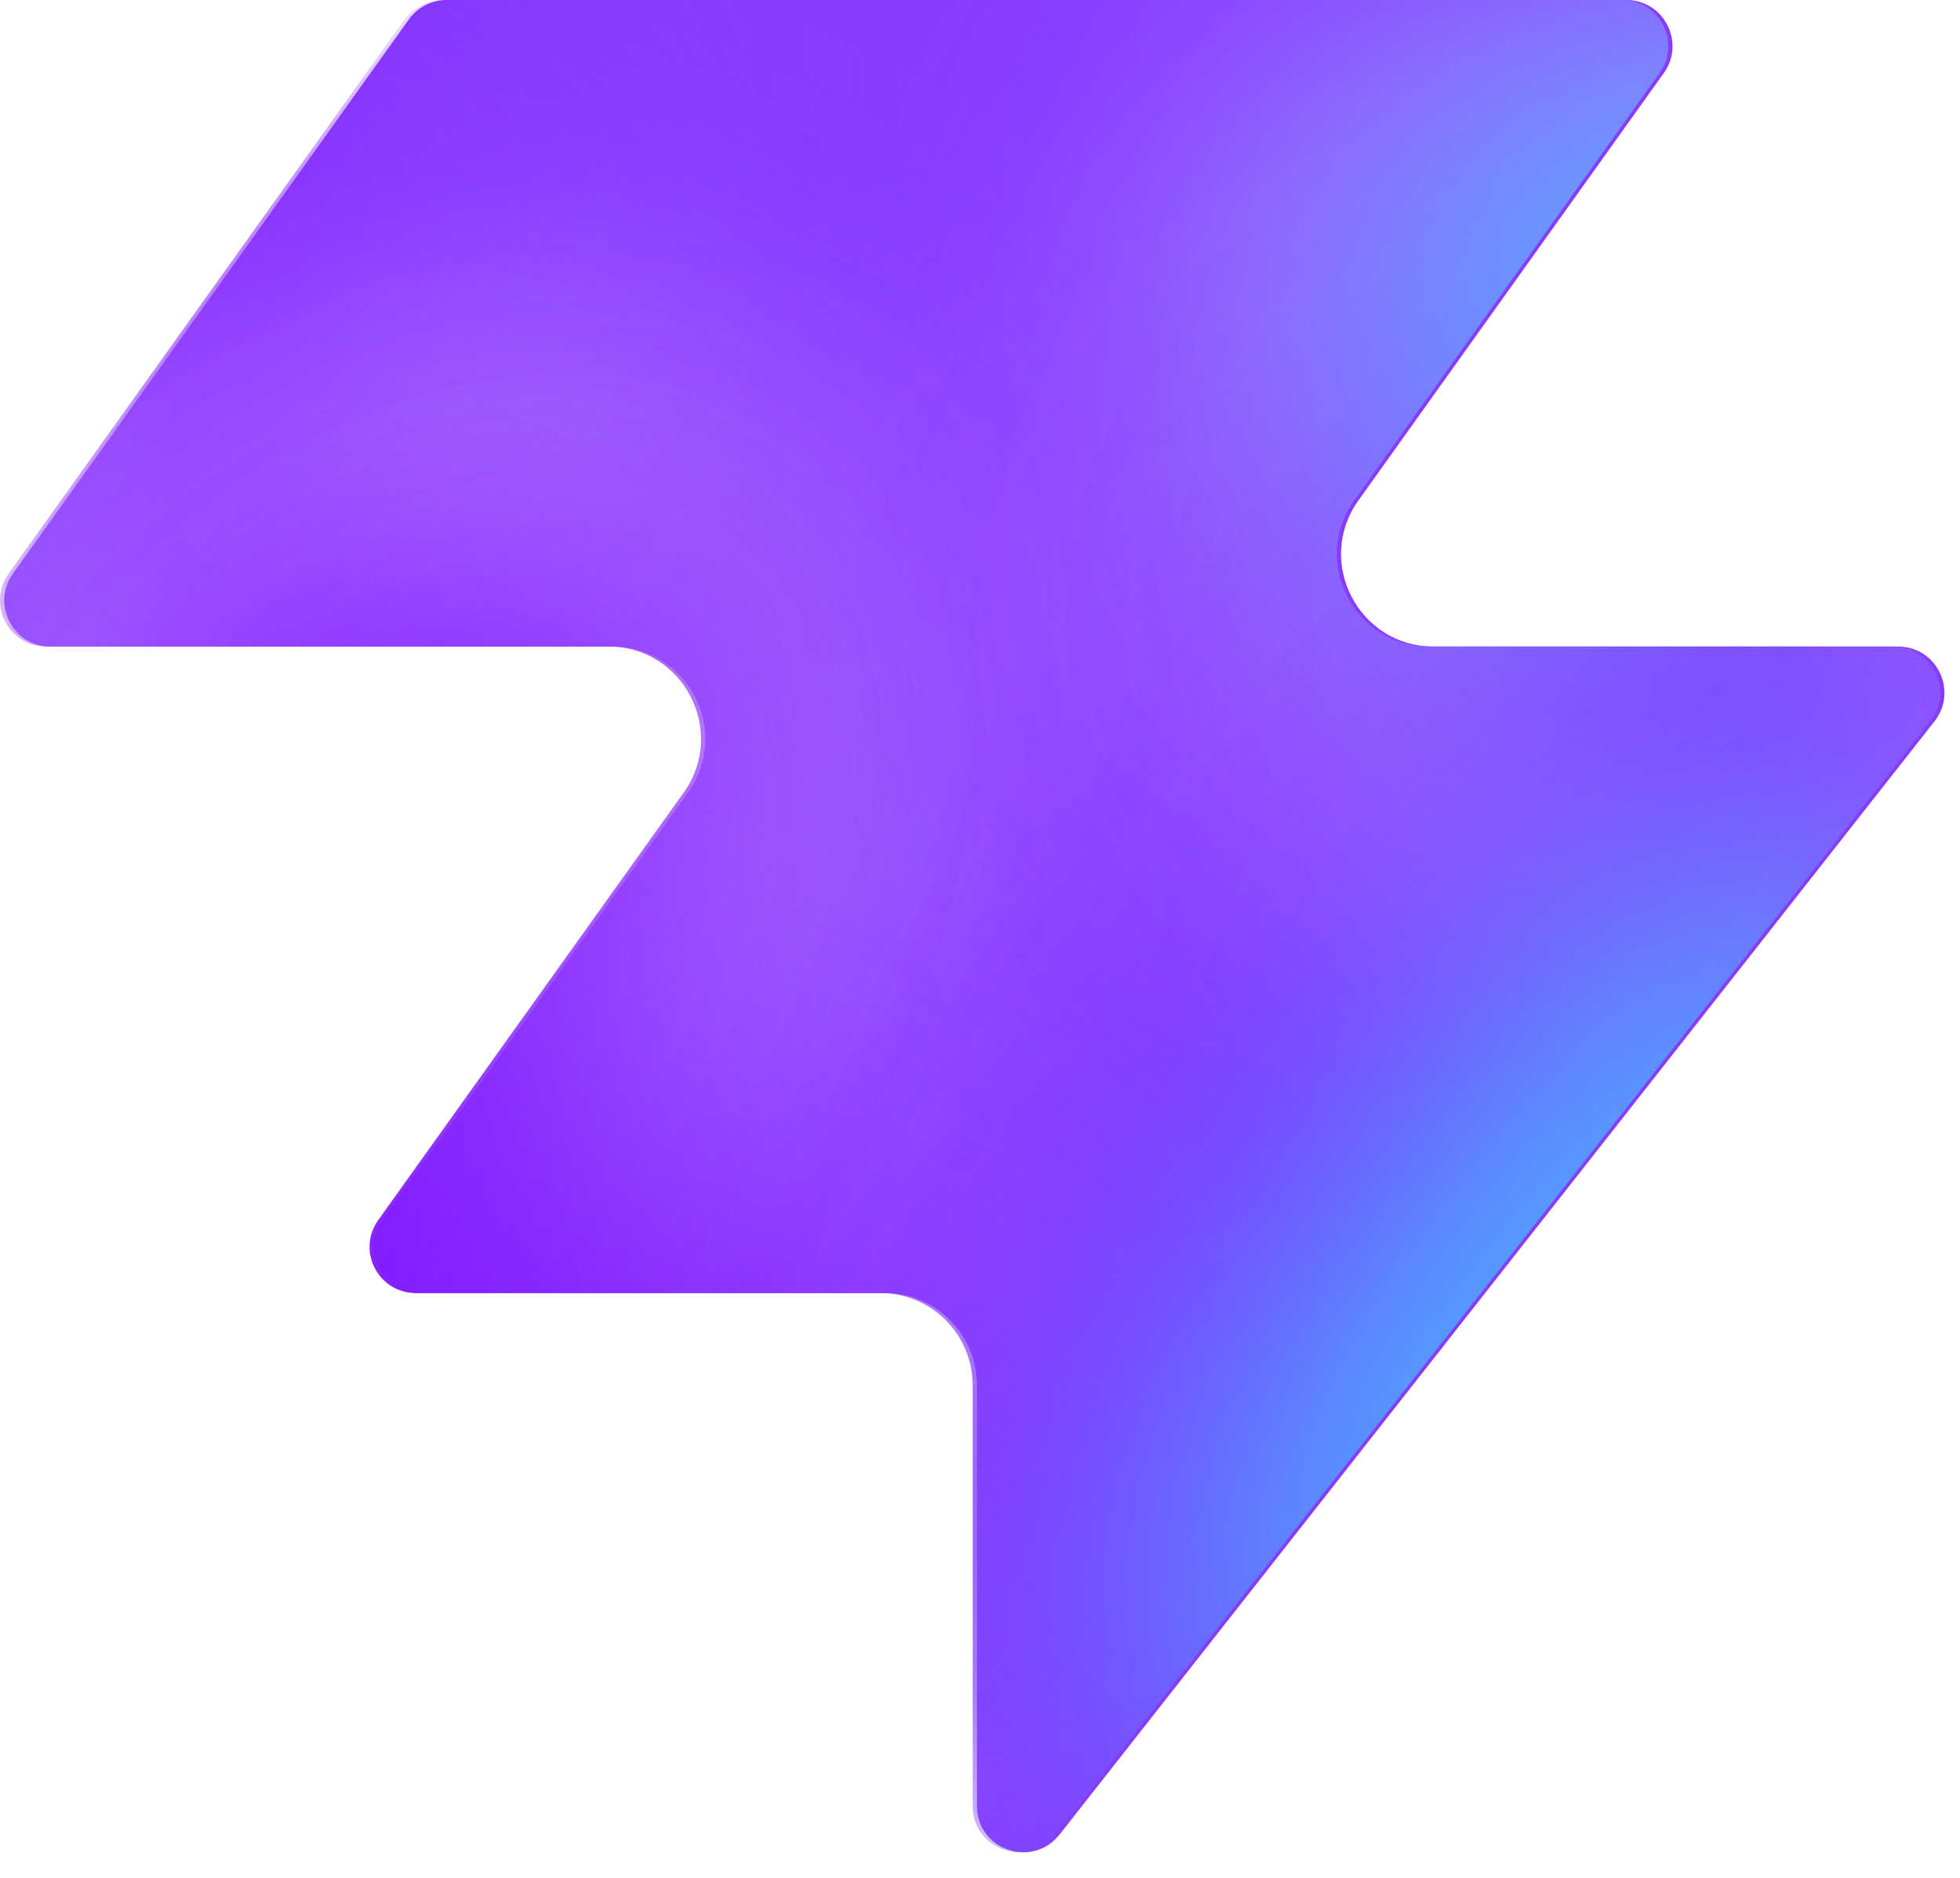
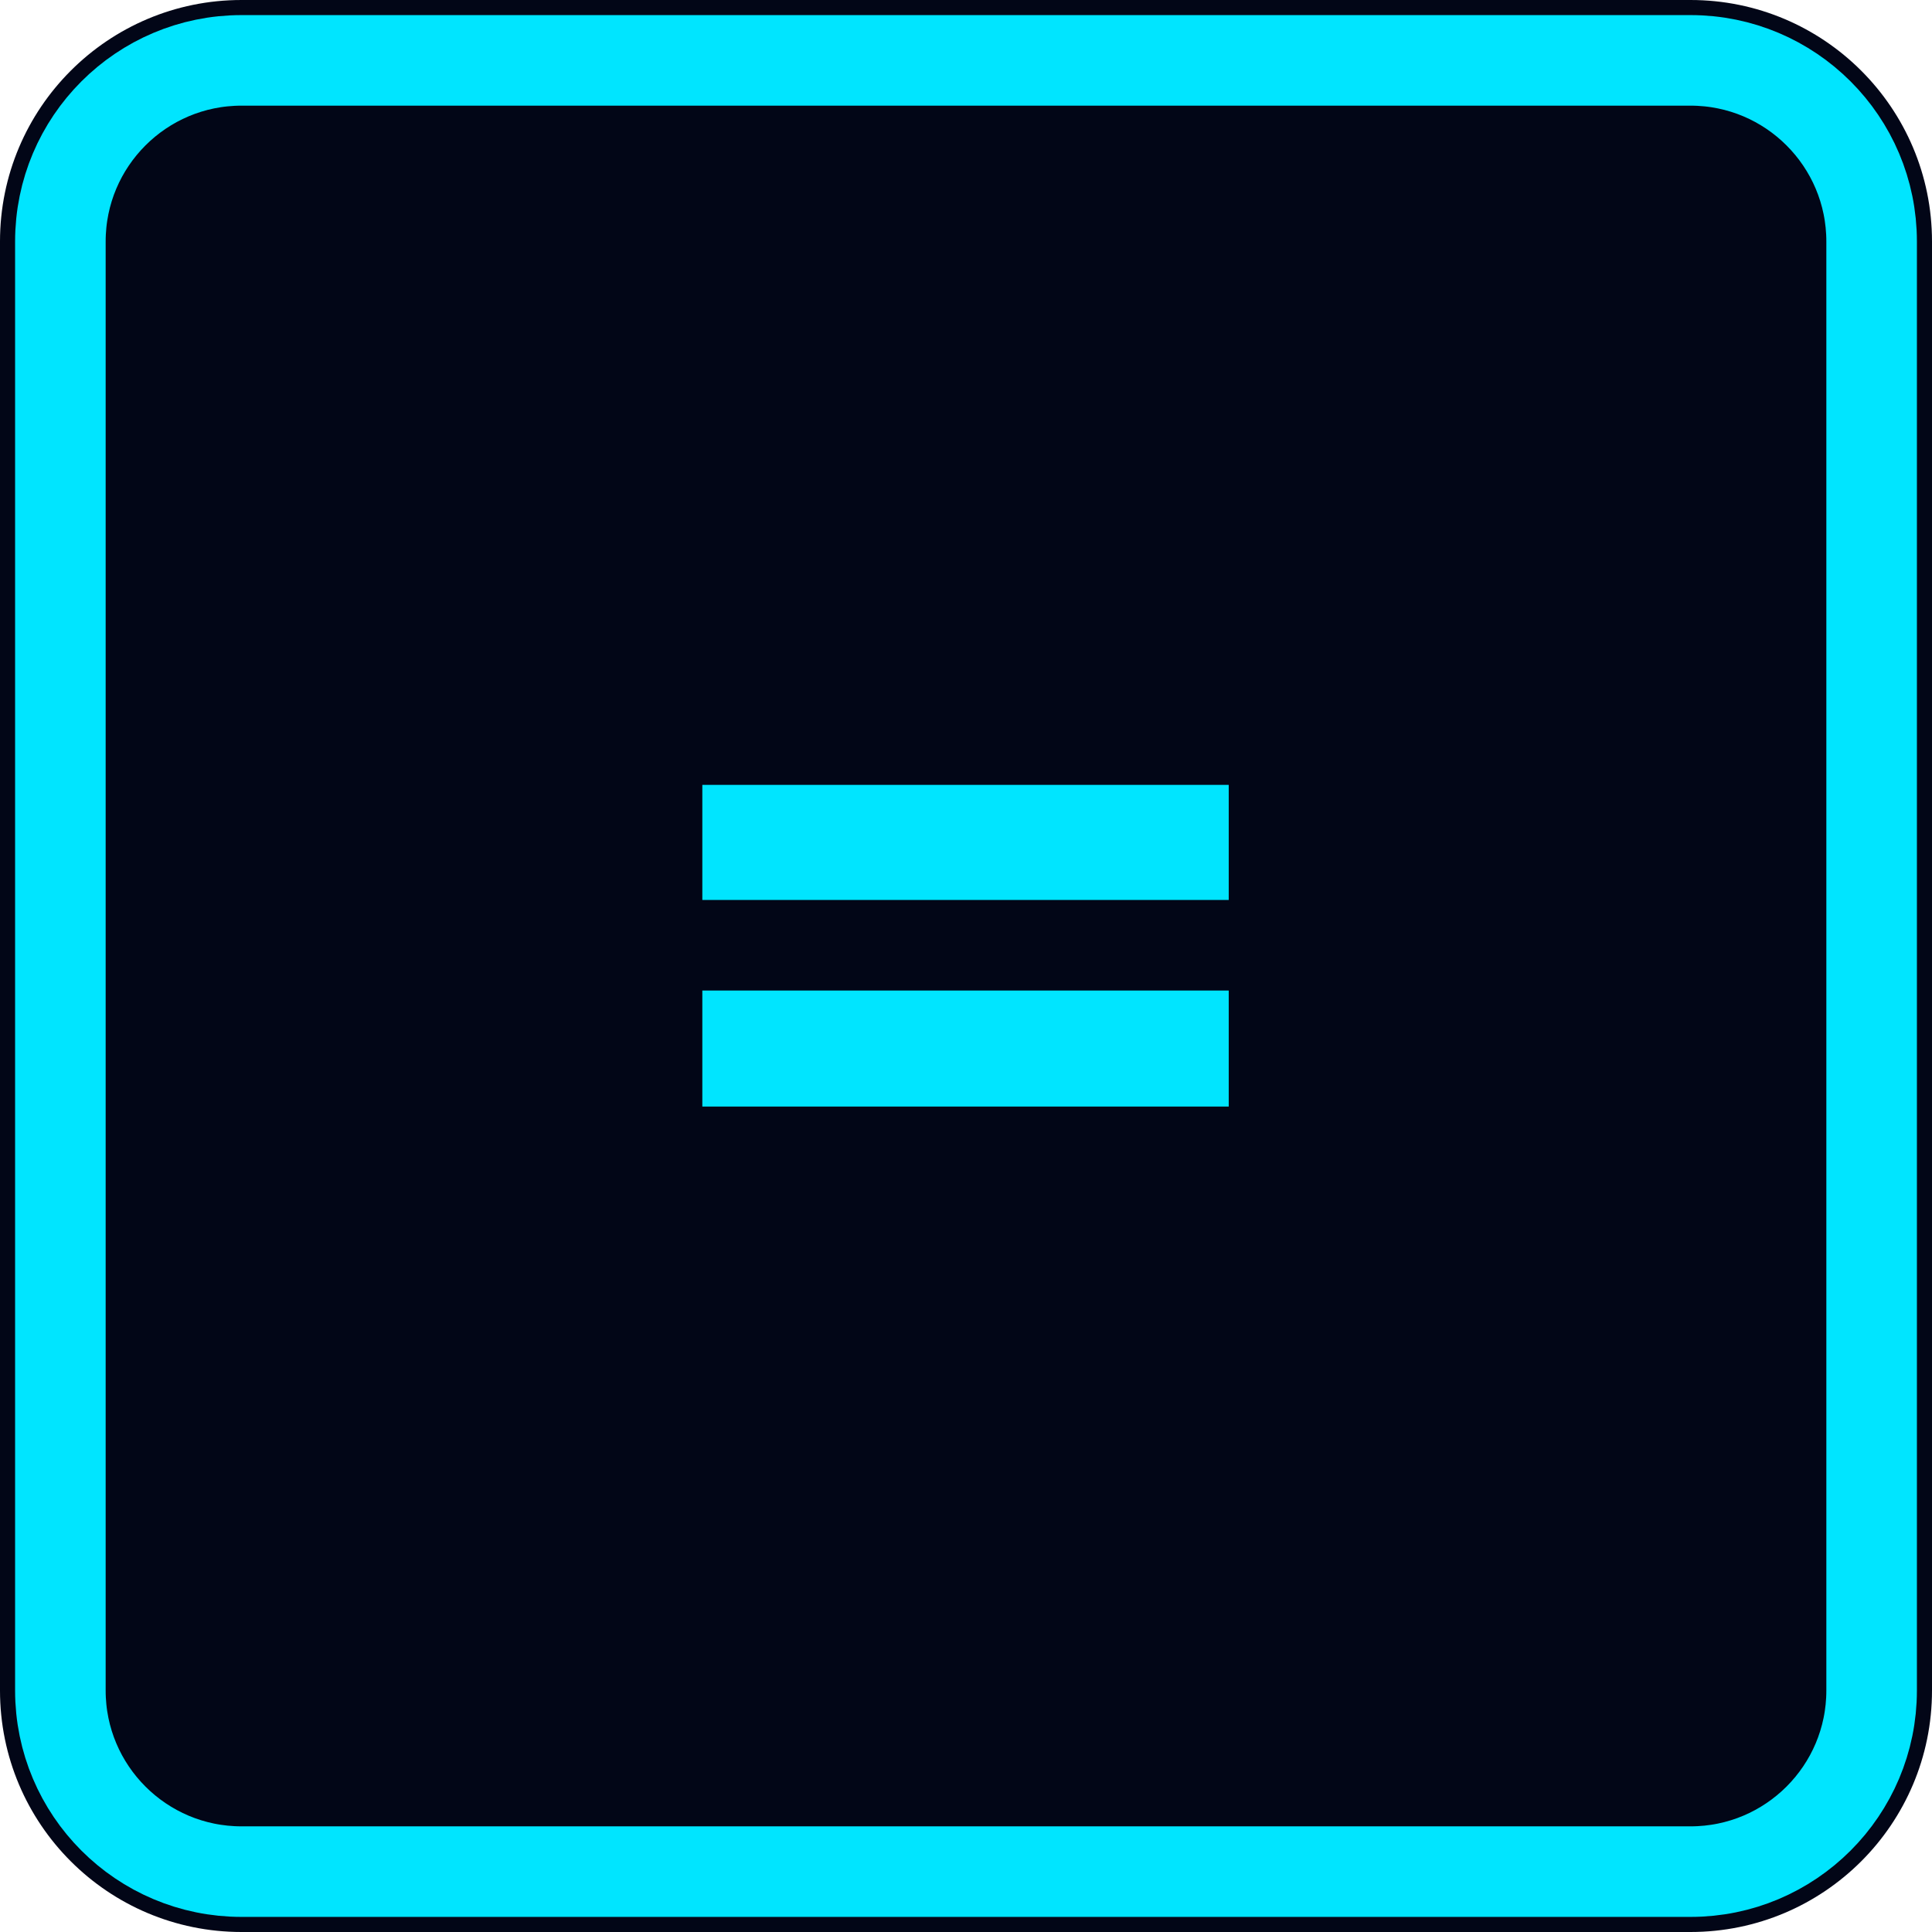
- <svg xmlns="http://www.w3.org/2000/svg" width="48" height="46" fill="none" viewBox="0 0 48 46">
-   <path fill="#863bff" d="M25.946 44.938c-.664.845-2.021.375-2.021-.698V33.937a2.26 2.26 0 0 0-2.262-2.262H10.287c-.92 0-1.456-1.04-.92-1.788l7.48-10.471c1.07-1.497 0-3.578-1.842-3.578H1.237c-.92 0-1.456-1.04-.92-1.788L10.013.474c.214-.297.556-.474.92-.474h28.894c.92 0 1.456 1.04.92 1.788l-7.48 10.471c-1.07 1.498 0 3.579 1.842 3.579h11.377c.943 0 1.473 1.088.89 1.83L25.947 44.94z" style="fill:#863bff;fill:color(display-p3 .525 .23 1);fill-opacity:1" />
-   <mask id="a" width="48" height="46" x="0" y="0" maskUnits="userSpaceOnUse" style="mask-type:alpha">
-     <path fill="#000" d="M25.842 44.938c-.664.844-2.021.375-2.021-.698V33.937a2.26 2.26 0 0 0-2.262-2.262H10.183c-.92 0-1.456-1.04-.92-1.788l7.48-10.471c1.07-1.498 0-3.579-1.842-3.579H1.133c-.92 0-1.456-1.04-.92-1.787L9.91.473c.214-.297.556-.474.92-.474h28.894c.92 0 1.456 1.04.92 1.788l-7.48 10.471c-1.07 1.498 0 3.578 1.842 3.578h11.377c.943 0 1.473 1.088.89 1.832L25.843 44.94z" style="fill:#000;fill-opacity:1" />
-   </mask>
-   <g mask="url(#a)">
-     <g filter="url(#b)">
-       <ellipse cx="5.508" cy="14.704" fill="#ede6ff" rx="5.508" ry="14.704" style="fill:#ede6ff;fill:color(display-p3 .927 .903 1);fill-opacity:1" transform="matrix(.00324 1 1 -.00324 -4.47 31.516)" />
-     </g>
-     <g filter="url(#c)">
-       <ellipse cx="10.399" cy="29.851" fill="#ede6ff" rx="10.399" ry="29.851" style="fill:#ede6ff;fill:color(display-p3 .927 .903 1);fill-opacity:1" transform="matrix(.00324 1 1 -.00324 -39.328 7.883)" />
-     </g>
-     <g filter="url(#d)">
-       <ellipse cx="5.508" cy="30.487" fill="#7e14ff" rx="5.508" ry="30.487" style="fill:#7e14ff;fill:color(display-p3 .492 .077 1);fill-opacity:1" transform="rotate(89.814 -25.913 -14.639)scale(1 -1)" />
-     </g>
-     <g filter="url(#e)">
-       <ellipse cx="5.508" cy="30.599" fill="#7e14ff" rx="5.508" ry="30.599" style="fill:#7e14ff;fill:color(display-p3 .492 .077 1);fill-opacity:1" transform="rotate(89.814 -32.644 -3.334)scale(1 -1)" />
-     </g>
-     <g filter="url(#f)">
-       <ellipse cx="5.508" cy="30.599" fill="#7e14ff" rx="5.508" ry="30.599" style="fill:#7e14ff;fill:color(display-p3 .492 .077 1);fill-opacity:1" transform="matrix(.00324 1 1 -.00324 -34.34 30.47)" />
-     </g>
-     <g filter="url(#g)">
-       <ellipse cx="14.072" cy="22.078" fill="#ede6ff" rx="14.072" ry="22.078" style="fill:#ede6ff;fill:color(display-p3 .927 .903 1);fill-opacity:1" transform="rotate(93.35 24.506 48.493)scale(-1 1)" />
-     </g>
-     <g filter="url(#h)">
-       <ellipse cx="3.47" cy="21.501" fill="#7e14ff" rx="3.47" ry="21.501" style="fill:#7e14ff;fill:color(display-p3 .492 .077 1);fill-opacity:1" transform="rotate(89.009 28.708 47.59)scale(-1 1)" />
-     </g>
-     <g filter="url(#i)">
-       <ellipse cx="3.47" cy="21.501" fill="#7e14ff" rx="3.47" ry="21.501" style="fill:#7e14ff;fill:color(display-p3 .492 .077 1);fill-opacity:1" transform="rotate(89.009 28.708 47.59)scale(-1 1)" />
-     </g>
-     <g filter="url(#j)">
-       <ellipse cx=".387" cy="8.972" fill="#7e14ff" rx="4.407" ry="29.108" style="fill:#7e14ff;fill:color(display-p3 .492 .077 1);fill-opacity:1" transform="rotate(39.51 .387 8.972)" />
-     </g>
-     <g filter="url(#k)">
-       <ellipse cx="47.523" cy="-6.092" fill="#7e14ff" rx="4.407" ry="29.108" style="fill:#7e14ff;fill:color(display-p3 .492 .077 1);fill-opacity:1" transform="rotate(37.892 47.523 -6.092)" />
-     </g>
-     <g filter="url(#l)">
-       <ellipse cx="41.412" cy="6.333" fill="#47bfff" rx="5.971" ry="9.665" style="fill:#47bfff;fill:color(display-p3 .28 .748 1);fill-opacity:1" transform="rotate(37.892 41.412 6.333)" />
-     </g>
-     <g filter="url(#m)">
-       <ellipse cx="-1.879" cy="38.332" fill="#7e14ff" rx="4.407" ry="29.108" style="fill:#7e14ff;fill:color(display-p3 .492 .077 1);fill-opacity:1" transform="rotate(37.892 -1.88 38.332)" />
-     </g>
-     <g filter="url(#n)">
-       <ellipse cx="-1.879" cy="38.332" fill="#7e14ff" rx="4.407" ry="29.108" style="fill:#7e14ff;fill:color(display-p3 .492 .077 1);fill-opacity:1" transform="rotate(37.892 -1.88 38.332)" />
-     </g>
-     <g filter="url(#o)">
-       <ellipse cx="35.651" cy="29.907" fill="#7e14ff" rx="4.407" ry="29.108" style="fill:#7e14ff;fill:color(display-p3 .492 .077 1);fill-opacity:1" transform="rotate(37.892 35.651 29.907)" />
-     </g>
-     <g filter="url(#p)">
-       <ellipse cx="38.418" cy="32.4" fill="#47bfff" rx="5.971" ry="15.297" style="fill:#47bfff;fill:color(display-p3 .28 .748 1);fill-opacity:1" transform="rotate(37.892 38.418 32.4)" />
-     </g>
-   </g>
-   <defs>
-     <filter id="b" width="60.045" height="41.654" x="-19.77" y="16.149" color-interpolation-filters="sRGB" filterUnits="userSpaceOnUse">
-       <feFlood flood-opacity="0" result="BackgroundImageFix" />
-       <feBlend in="SourceGraphic" in2="BackgroundImageFix" result="shape" />
-       <feGaussianBlur result="effect1_foregroundBlur_2002_17158" stdDeviation="7.659" />
-     </filter>
-     <filter id="c" width="90.34" height="51.437" x="-54.613" y="-7.533" color-interpolation-filters="sRGB" filterUnits="userSpaceOnUse">
-       <feFlood flood-opacity="0" result="BackgroundImageFix" />
-       <feBlend in="SourceGraphic" in2="BackgroundImageFix" result="shape" />
-       <feGaussianBlur result="effect1_foregroundBlur_2002_17158" stdDeviation="7.659" />
-     </filter>
-     <filter id="d" width="79.355" height="29.4" x="-49.64" y="2.03" color-interpolation-filters="sRGB" filterUnits="userSpaceOnUse">
-       <feFlood flood-opacity="0" result="BackgroundImageFix" />
-       <feBlend in="SourceGraphic" in2="BackgroundImageFix" result="shape" />
-       <feGaussianBlur result="effect1_foregroundBlur_2002_17158" stdDeviation="4.596" />
-     </filter>
-     <filter id="e" width="79.579" height="29.4" x="-45.045" y="20.029" color-interpolation-filters="sRGB" filterUnits="userSpaceOnUse">
-       <feFlood flood-opacity="0" result="BackgroundImageFix" />
-       <feBlend in="SourceGraphic" in2="BackgroundImageFix" result="shape" />
-       <feGaussianBlur result="effect1_foregroundBlur_2002_17158" stdDeviation="4.596" />
-     </filter>
-     <filter id="f" width="79.579" height="29.4" x="-43.513" y="21.178" color-interpolation-filters="sRGB" filterUnits="userSpaceOnUse">
-       <feFlood flood-opacity="0" result="BackgroundImageFix" />
-       <feBlend in="SourceGraphic" in2="BackgroundImageFix" result="shape" />
-       <feGaussianBlur result="effect1_foregroundBlur_2002_17158" stdDeviation="4.596" />
-     </filter>
-     <filter id="g" width="74.749" height="58.852" x="15.756" y="-17.901" color-interpolation-filters="sRGB" filterUnits="userSpaceOnUse">
-       <feFlood flood-opacity="0" result="BackgroundImageFix" />
-       <feBlend in="SourceGraphic" in2="BackgroundImageFix" result="shape" />
-       <feGaussianBlur result="effect1_foregroundBlur_2002_17158" stdDeviation="7.659" />
-     </filter>
-     <filter id="h" width="61.377" height="25.362" x="23.548" y="2.284" color-interpolation-filters="sRGB" filterUnits="userSpaceOnUse">
-       <feFlood flood-opacity="0" result="BackgroundImageFix" />
-       <feBlend in="SourceGraphic" in2="BackgroundImageFix" result="shape" />
-       <feGaussianBlur result="effect1_foregroundBlur_2002_17158" stdDeviation="4.596" />
-     </filter>
-     <filter id="i" width="61.377" height="25.362" x="23.548" y="2.284" color-interpolation-filters="sRGB" filterUnits="userSpaceOnUse">
-       <feFlood flood-opacity="0" result="BackgroundImageFix" />
-       <feBlend in="SourceGraphic" in2="BackgroundImageFix" result="shape" />
-       <feGaussianBlur result="effect1_foregroundBlur_2002_17158" stdDeviation="4.596" />
-     </filter>
-     <filter id="j" width="56.045" height="63.649" x="-27.636" y="-22.853" color-interpolation-filters="sRGB" filterUnits="userSpaceOnUse">
-       <feFlood flood-opacity="0" result="BackgroundImageFix" />
-       <feBlend in="SourceGraphic" in2="BackgroundImageFix" result="shape" />
-       <feGaussianBlur result="effect1_foregroundBlur_2002_17158" stdDeviation="4.596" />
-     </filter>
-     <filter id="k" width="54.814" height="64.646" x="20.116" y="-38.415" color-interpolation-filters="sRGB" filterUnits="userSpaceOnUse">
-       <feFlood flood-opacity="0" result="BackgroundImageFix" />
-       <feBlend in="SourceGraphic" in2="BackgroundImageFix" result="shape" />
-       <feGaussianBlur result="effect1_foregroundBlur_2002_17158" stdDeviation="4.596" />
-     </filter>
-     <filter id="l" width="33.541" height="35.313" x="24.641" y="-11.323" color-interpolation-filters="sRGB" filterUnits="userSpaceOnUse">
-       <feFlood flood-opacity="0" result="BackgroundImageFix" />
-       <feBlend in="SourceGraphic" in2="BackgroundImageFix" result="shape" />
-       <feGaussianBlur result="effect1_foregroundBlur_2002_17158" stdDeviation="4.596" />
-     </filter>
-     <filter id="m" width="54.814" height="64.646" x="-29.286" y="6.009" color-interpolation-filters="sRGB" filterUnits="userSpaceOnUse">
-       <feFlood flood-opacity="0" result="BackgroundImageFix" />
-       <feBlend in="SourceGraphic" in2="BackgroundImageFix" result="shape" />
-       <feGaussianBlur result="effect1_foregroundBlur_2002_17158" stdDeviation="4.596" />
-     </filter>
-     <filter id="n" width="54.814" height="64.646" x="-29.286" y="6.009" color-interpolation-filters="sRGB" filterUnits="userSpaceOnUse">
-       <feFlood flood-opacity="0" result="BackgroundImageFix" />
-       <feBlend in="SourceGraphic" in2="BackgroundImageFix" result="shape" />
-       <feGaussianBlur result="effect1_foregroundBlur_2002_17158" stdDeviation="4.596" />
-     </filter>
-     <filter id="o" width="54.814" height="64.646" x="8.244" y="-2.416" color-interpolation-filters="sRGB" filterUnits="userSpaceOnUse">
-       <feFlood flood-opacity="0" result="BackgroundImageFix" />
-       <feBlend in="SourceGraphic" in2="BackgroundImageFix" result="shape" />
-       <feGaussianBlur result="effect1_foregroundBlur_2002_17158" stdDeviation="4.596" />
-     </filter>
-     <filter id="p" width="39.409" height="43.623" x="18.713" y="10.588" color-interpolation-filters="sRGB" filterUnits="userSpaceOnUse">
-       <feFlood flood-opacity="0" result="BackgroundImageFix" />
-       <feBlend in="SourceGraphic" in2="BackgroundImageFix" result="shape" />
-       <feGaussianBlur result="effect1_foregroundBlur_2002_17158" stdDeviation="4.596" />
-     </filter>
-   </defs>
+ <svg xmlns="http://www.w3.org/2000/svg" viewBox="0 0 32 32" width="32" height="32">
+   <rect width="32" height="32" rx="4" fill="#020617" />
+   <rect x="1" y="1" width="30" height="30" rx="3" fill="none" stroke="#00e5ff" stroke-width="1.5" />
+   <text x="16" y="22" text-anchor="middle" font-family="system-ui, sans-serif" font-size="18" font-weight="700" fill="#00e5ff">=</text>
</svg>
